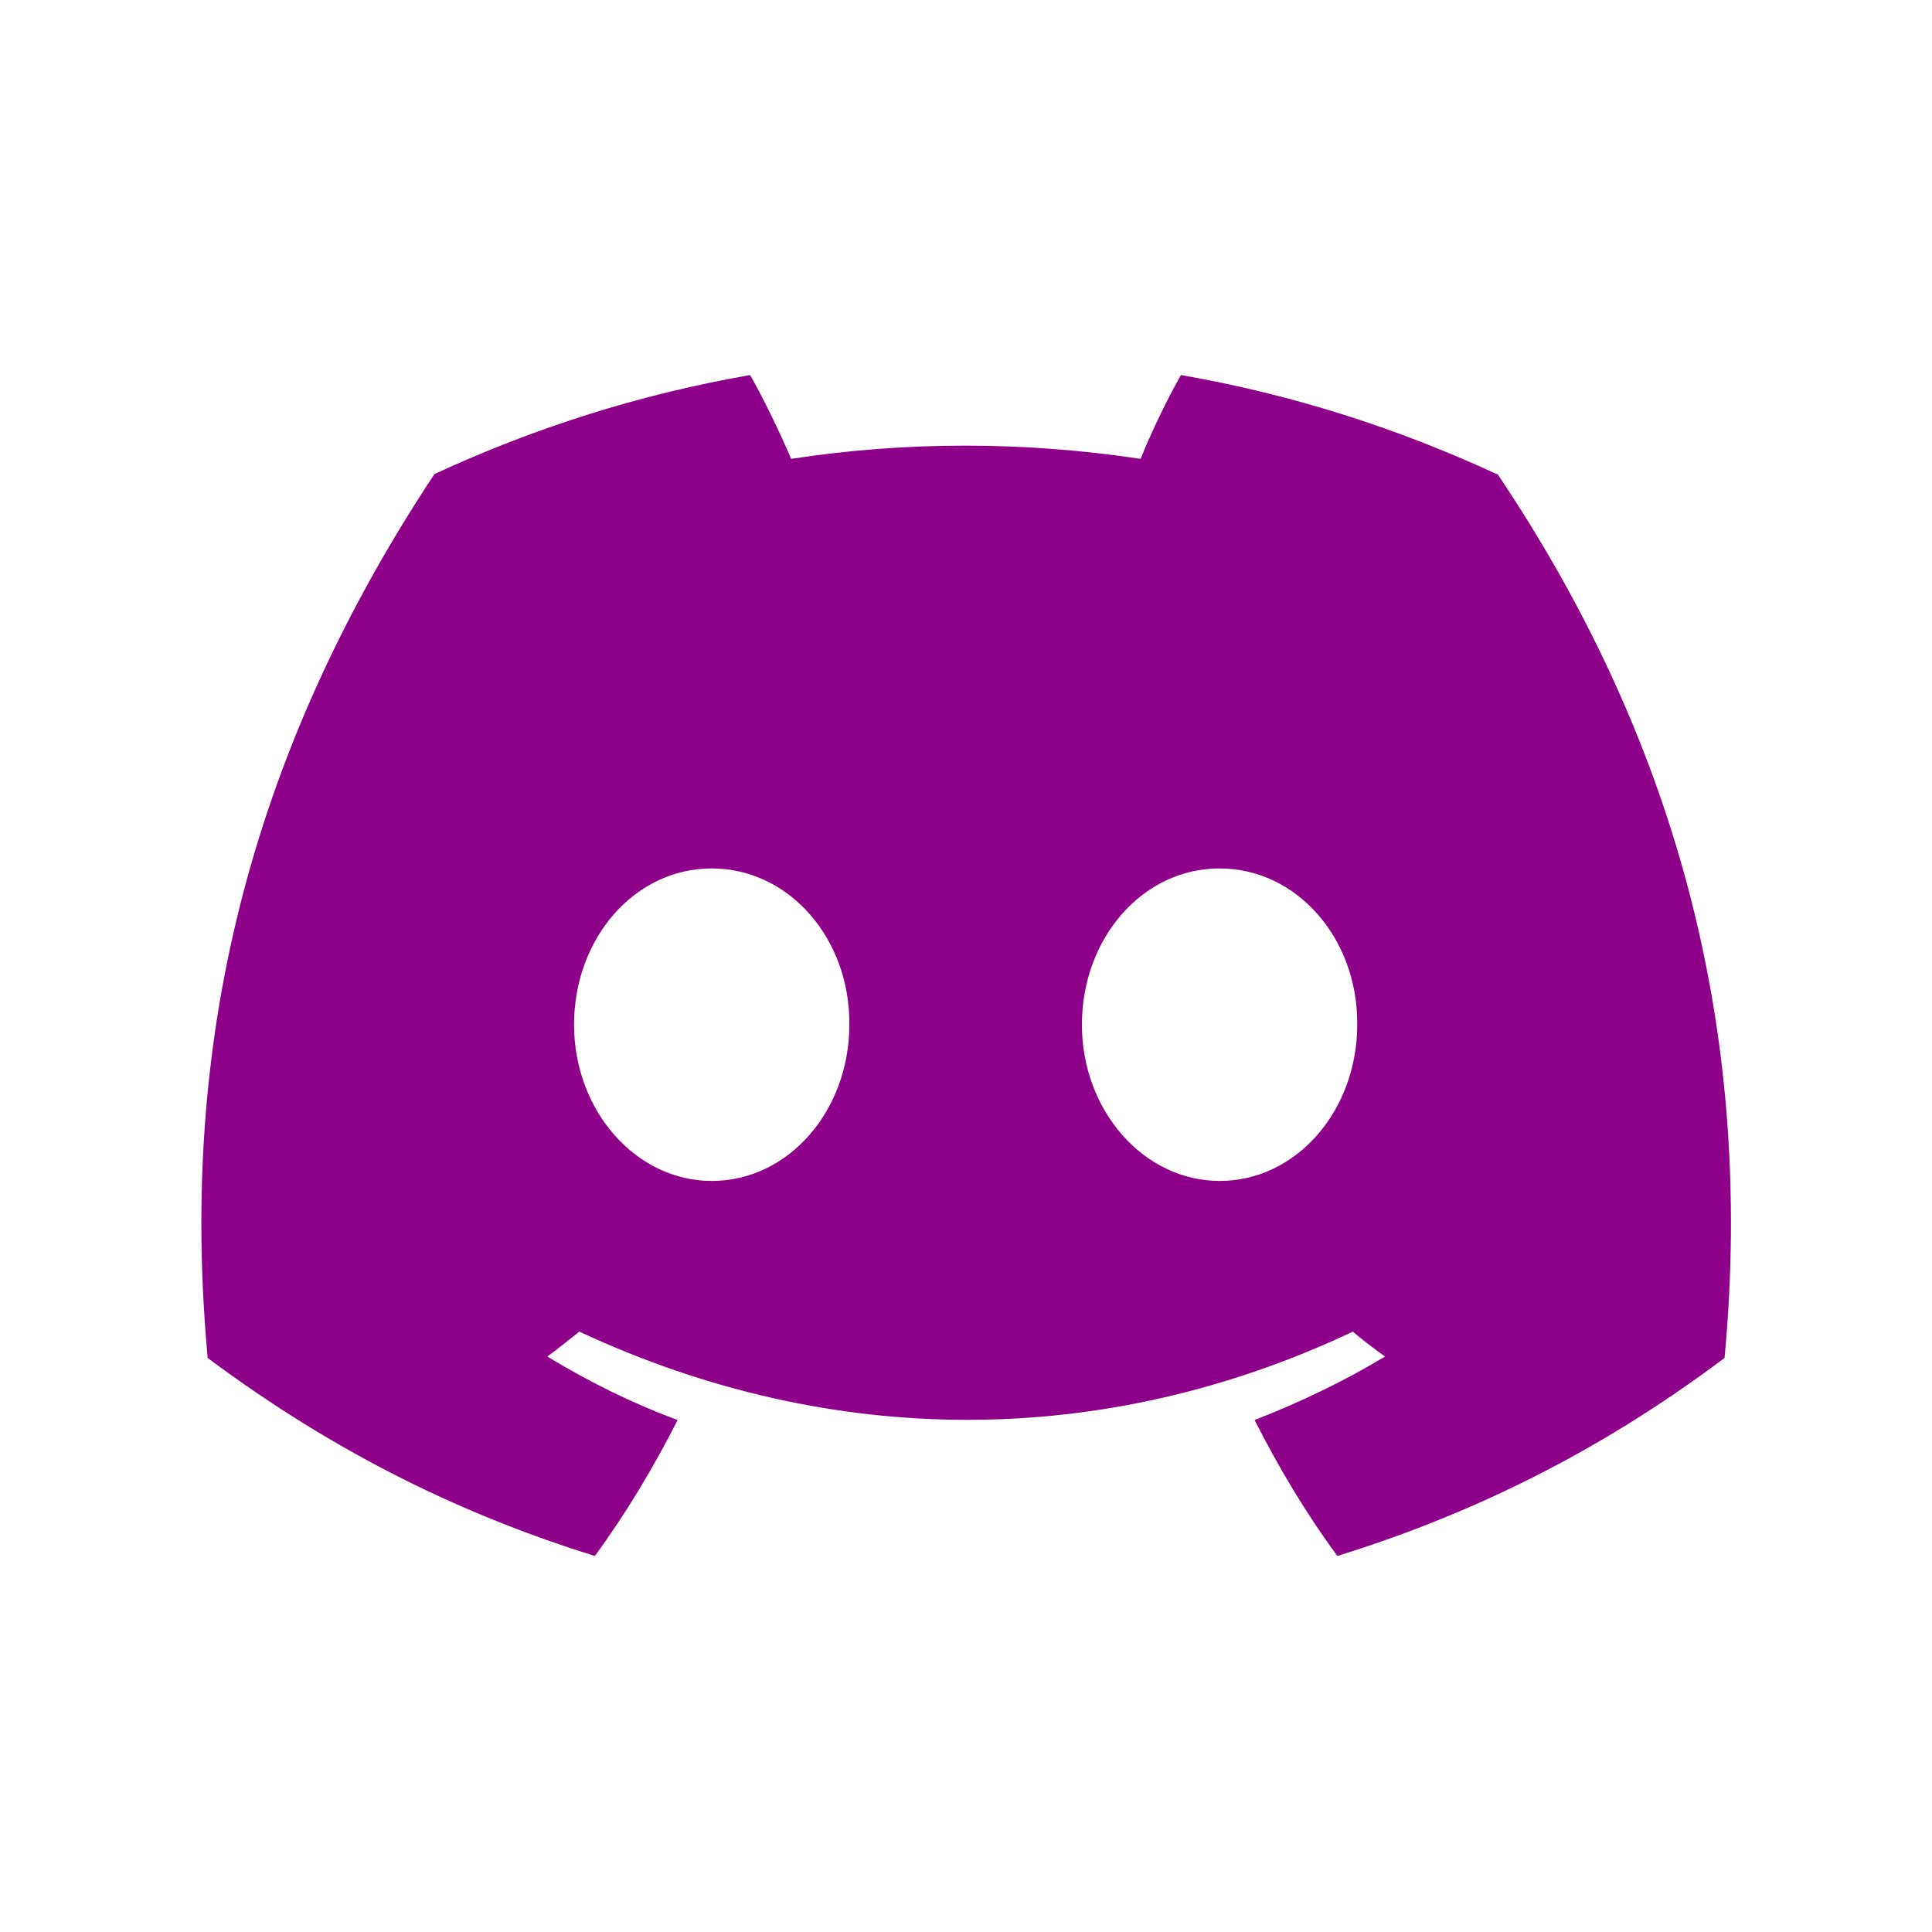
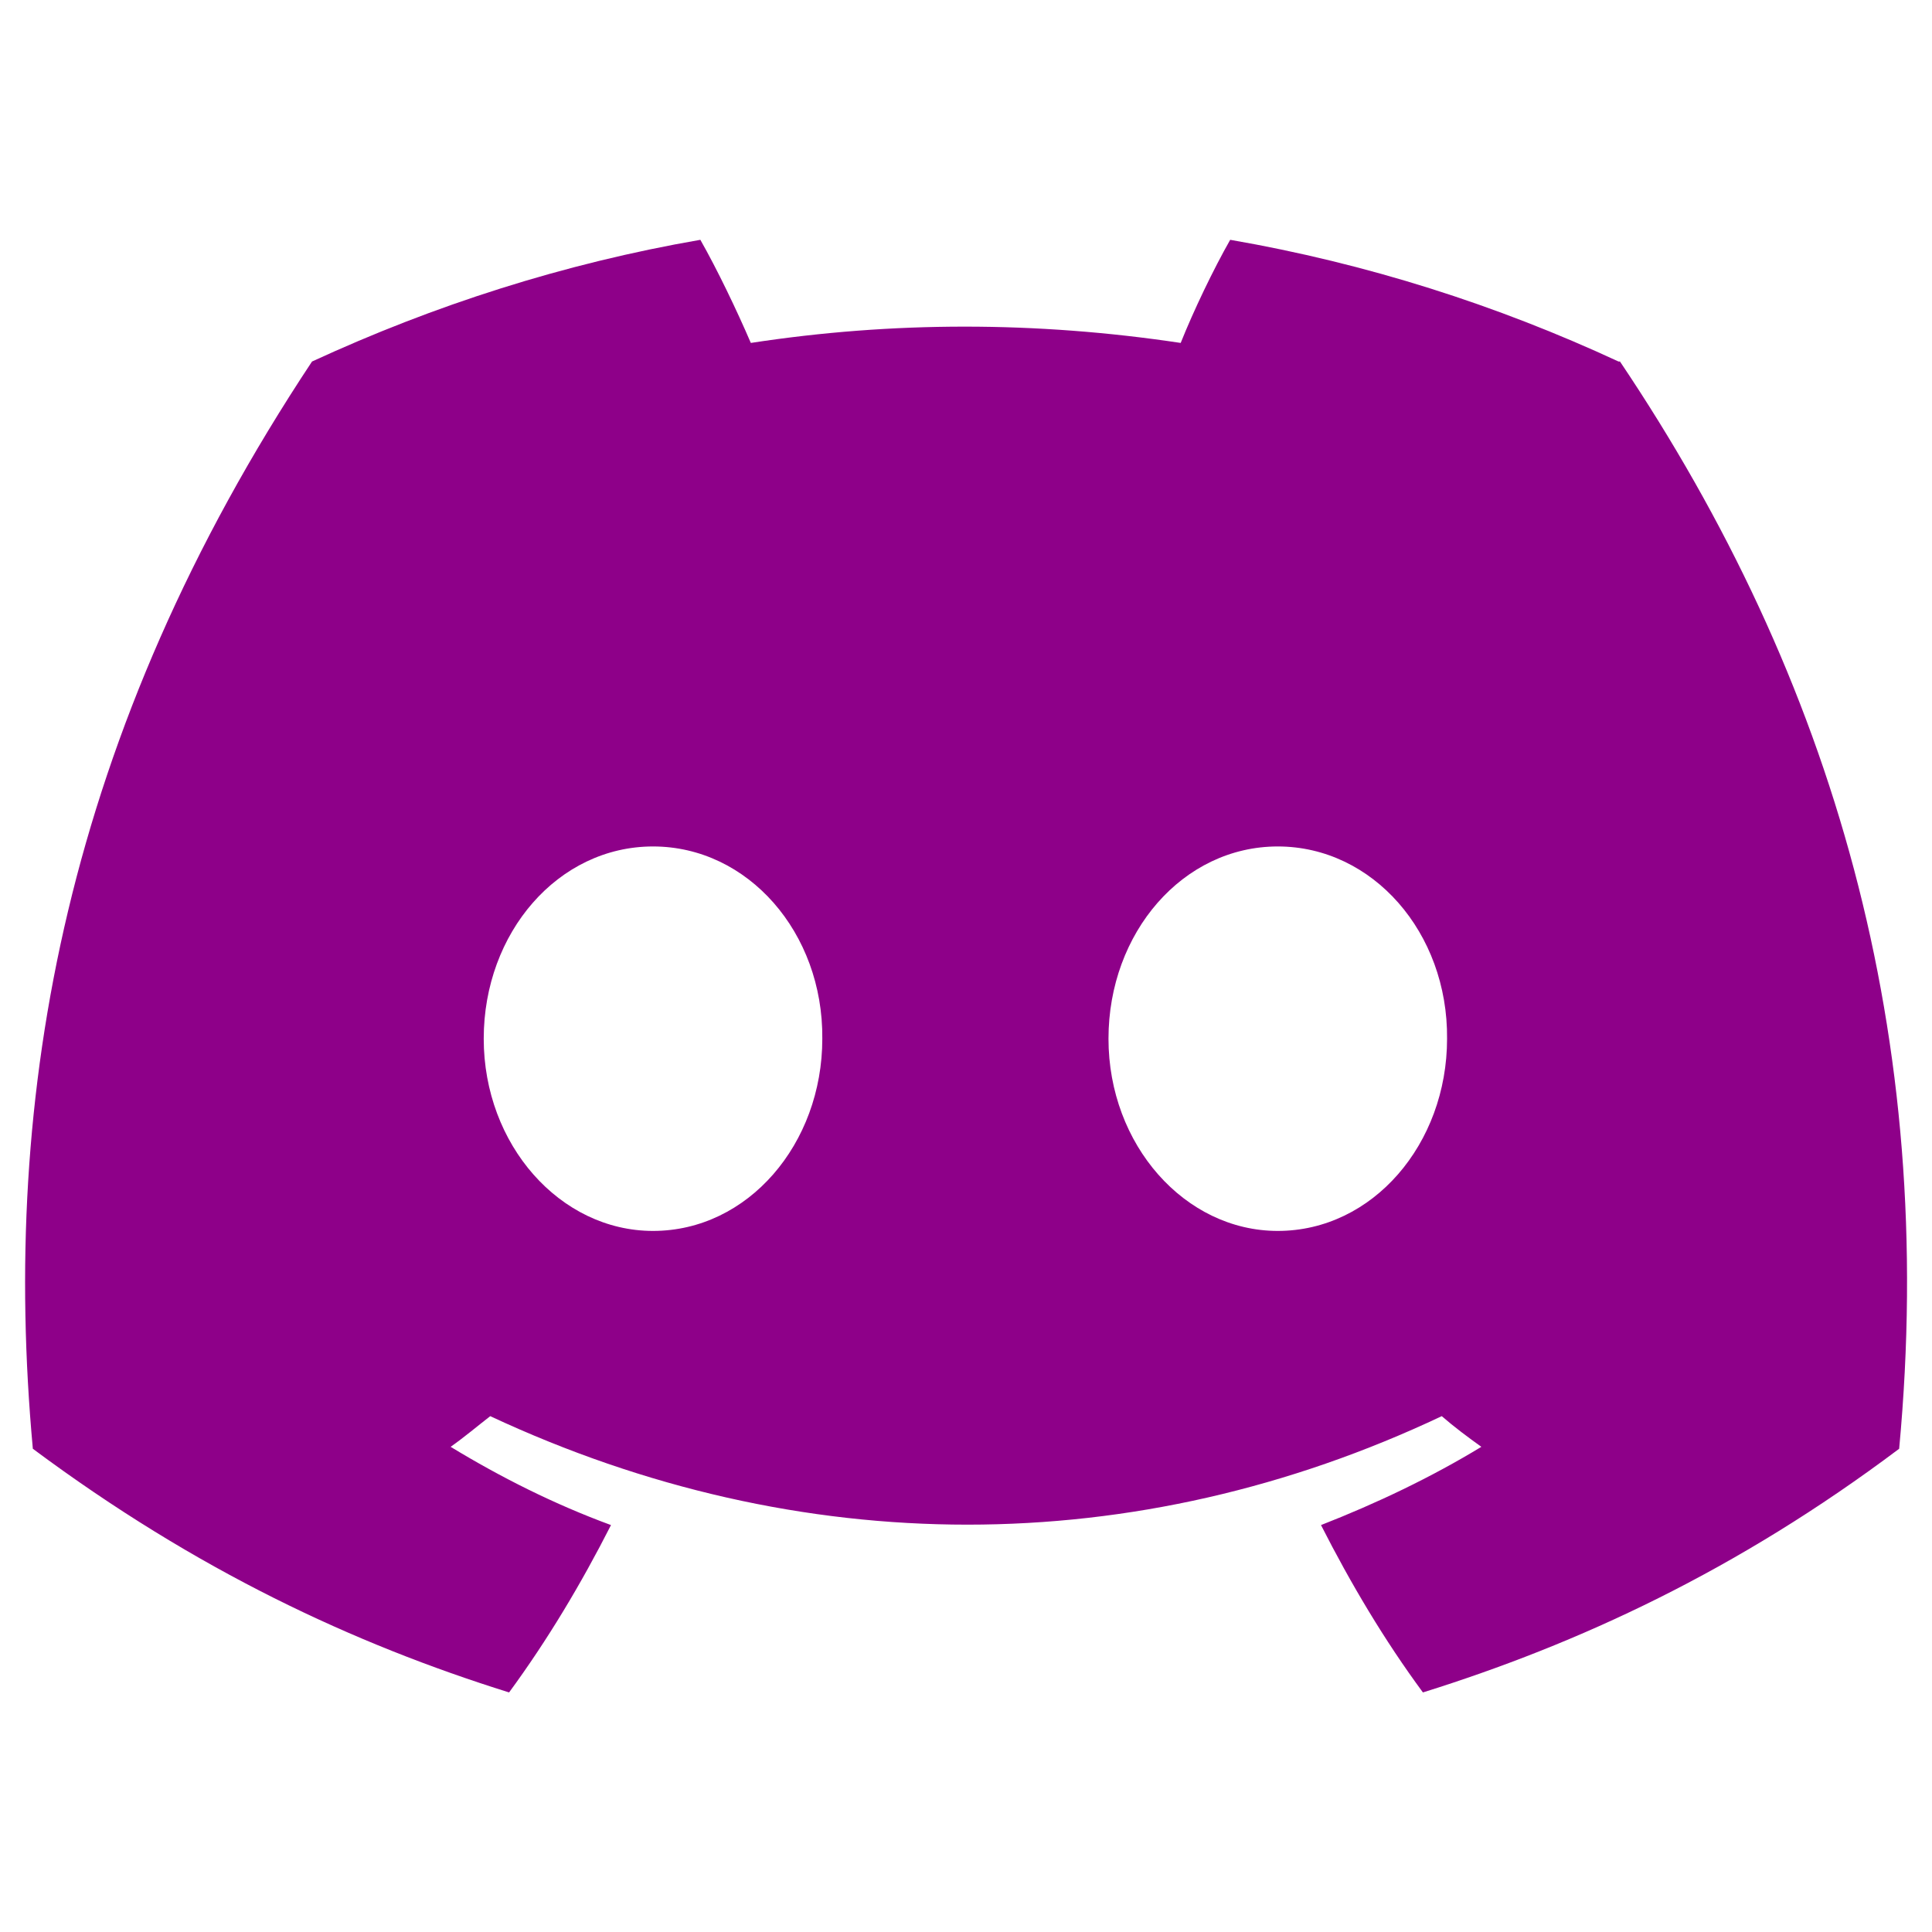
<svg xmlns="http://www.w3.org/2000/svg" version="1.1" id="Calque_1" x="0px" y="0px" viewBox="0 0 800 800" style="enable-background:new 0 0 800 800;" xml:space="preserve">
  <style type="text/css">
	.st0{fill:#8E0089;}
</style>
-   <path class="st0" d="M619.7,196.3c-41-19-84.7-33-130.7-41c-5.7,10-12.3,23.7-16.7,34.7c-48.7-7.3-97-7.3-144.7,0  c-4.7-11-11.3-24.7-17-34.7c-46,8-89.7,22-130.7,41C97.3,321,75,442.7,86,562.3c55,41,108,65.7,160.3,82  c13-17.7,24.3-36.7,34.3-56.3c-19-7-37-16-54-26.3c4.7-3.3,9-7,13.3-10.3c104.3,48.7,217.3,48.7,320.3,0c4.3,3.7,8.7,7,13.3,10.3  c-17,10.3-35.3,19-54,26.3c10,19.7,21.3,38.7,34.3,56.3c52.3-16.3,105.7-41,160.3-82c13-139-22.3-259.3-94-366H619.7z M294.7,489  c-31.3,0-57-29-57-64.7s25-64.7,57-64.7s57.3,29,57,64.7C351.7,459.7,326.7,489,294.7,489z M505,489c-31.3,0-57-29-57-64.7  s25-64.7,57-64.7s57.3,29,57,64.7C562,459.7,537,489,505,489z" />
+   <path class="st0" d="M670.2,149.7c-50.4-23.4-104.2-40.6-160.8-50.4c-7,12.3-15.1,29.2-20.5,42.7c-59.9-9-119.3-9-178,0  c-5.8-13.5-13.9-30.4-20.9-42.7c-56.6,9.8-110.3,27.1-160.8,50.4C27.5,303.1,0.1,452.8,13.6,599.9c67.7,50.4,132.9,80.8,197.2,100.9  c16-21.8,29.9-45.1,42.2-69.3c-23.4-8.6-45.5-19.7-66.4-32.4c5.8-4.1,11.1-8.6,16.4-12.7c128.3,59.9,267.3,59.9,394,0  c5.3,4.6,10.7,8.6,16.4,12.7c-20.9,12.7-43.4,23.4-66.4,32.4c12.3,24.2,26.2,47.6,42.2,69.3c64.3-20.1,130-50.4,197.2-100.9  c16-171-27.4-319-115.6-450.2L670.2,149.7L670.2,149.7z M270.4,509.7c-38.5,0-70.1-35.7-70.1-79.6s30.8-79.6,70.1-79.6  s70.5,35.7,70.1,79.6C340.5,473.7,309.7,509.7,270.4,509.7z M529.1,509.7c-38.5,0-70.1-35.7-70.1-79.6s30.8-79.6,70.1-79.6  s70.5,35.7,70.1,79.6C599.2,473.7,568.4,509.7,529.1,509.7z" />
</svg>
